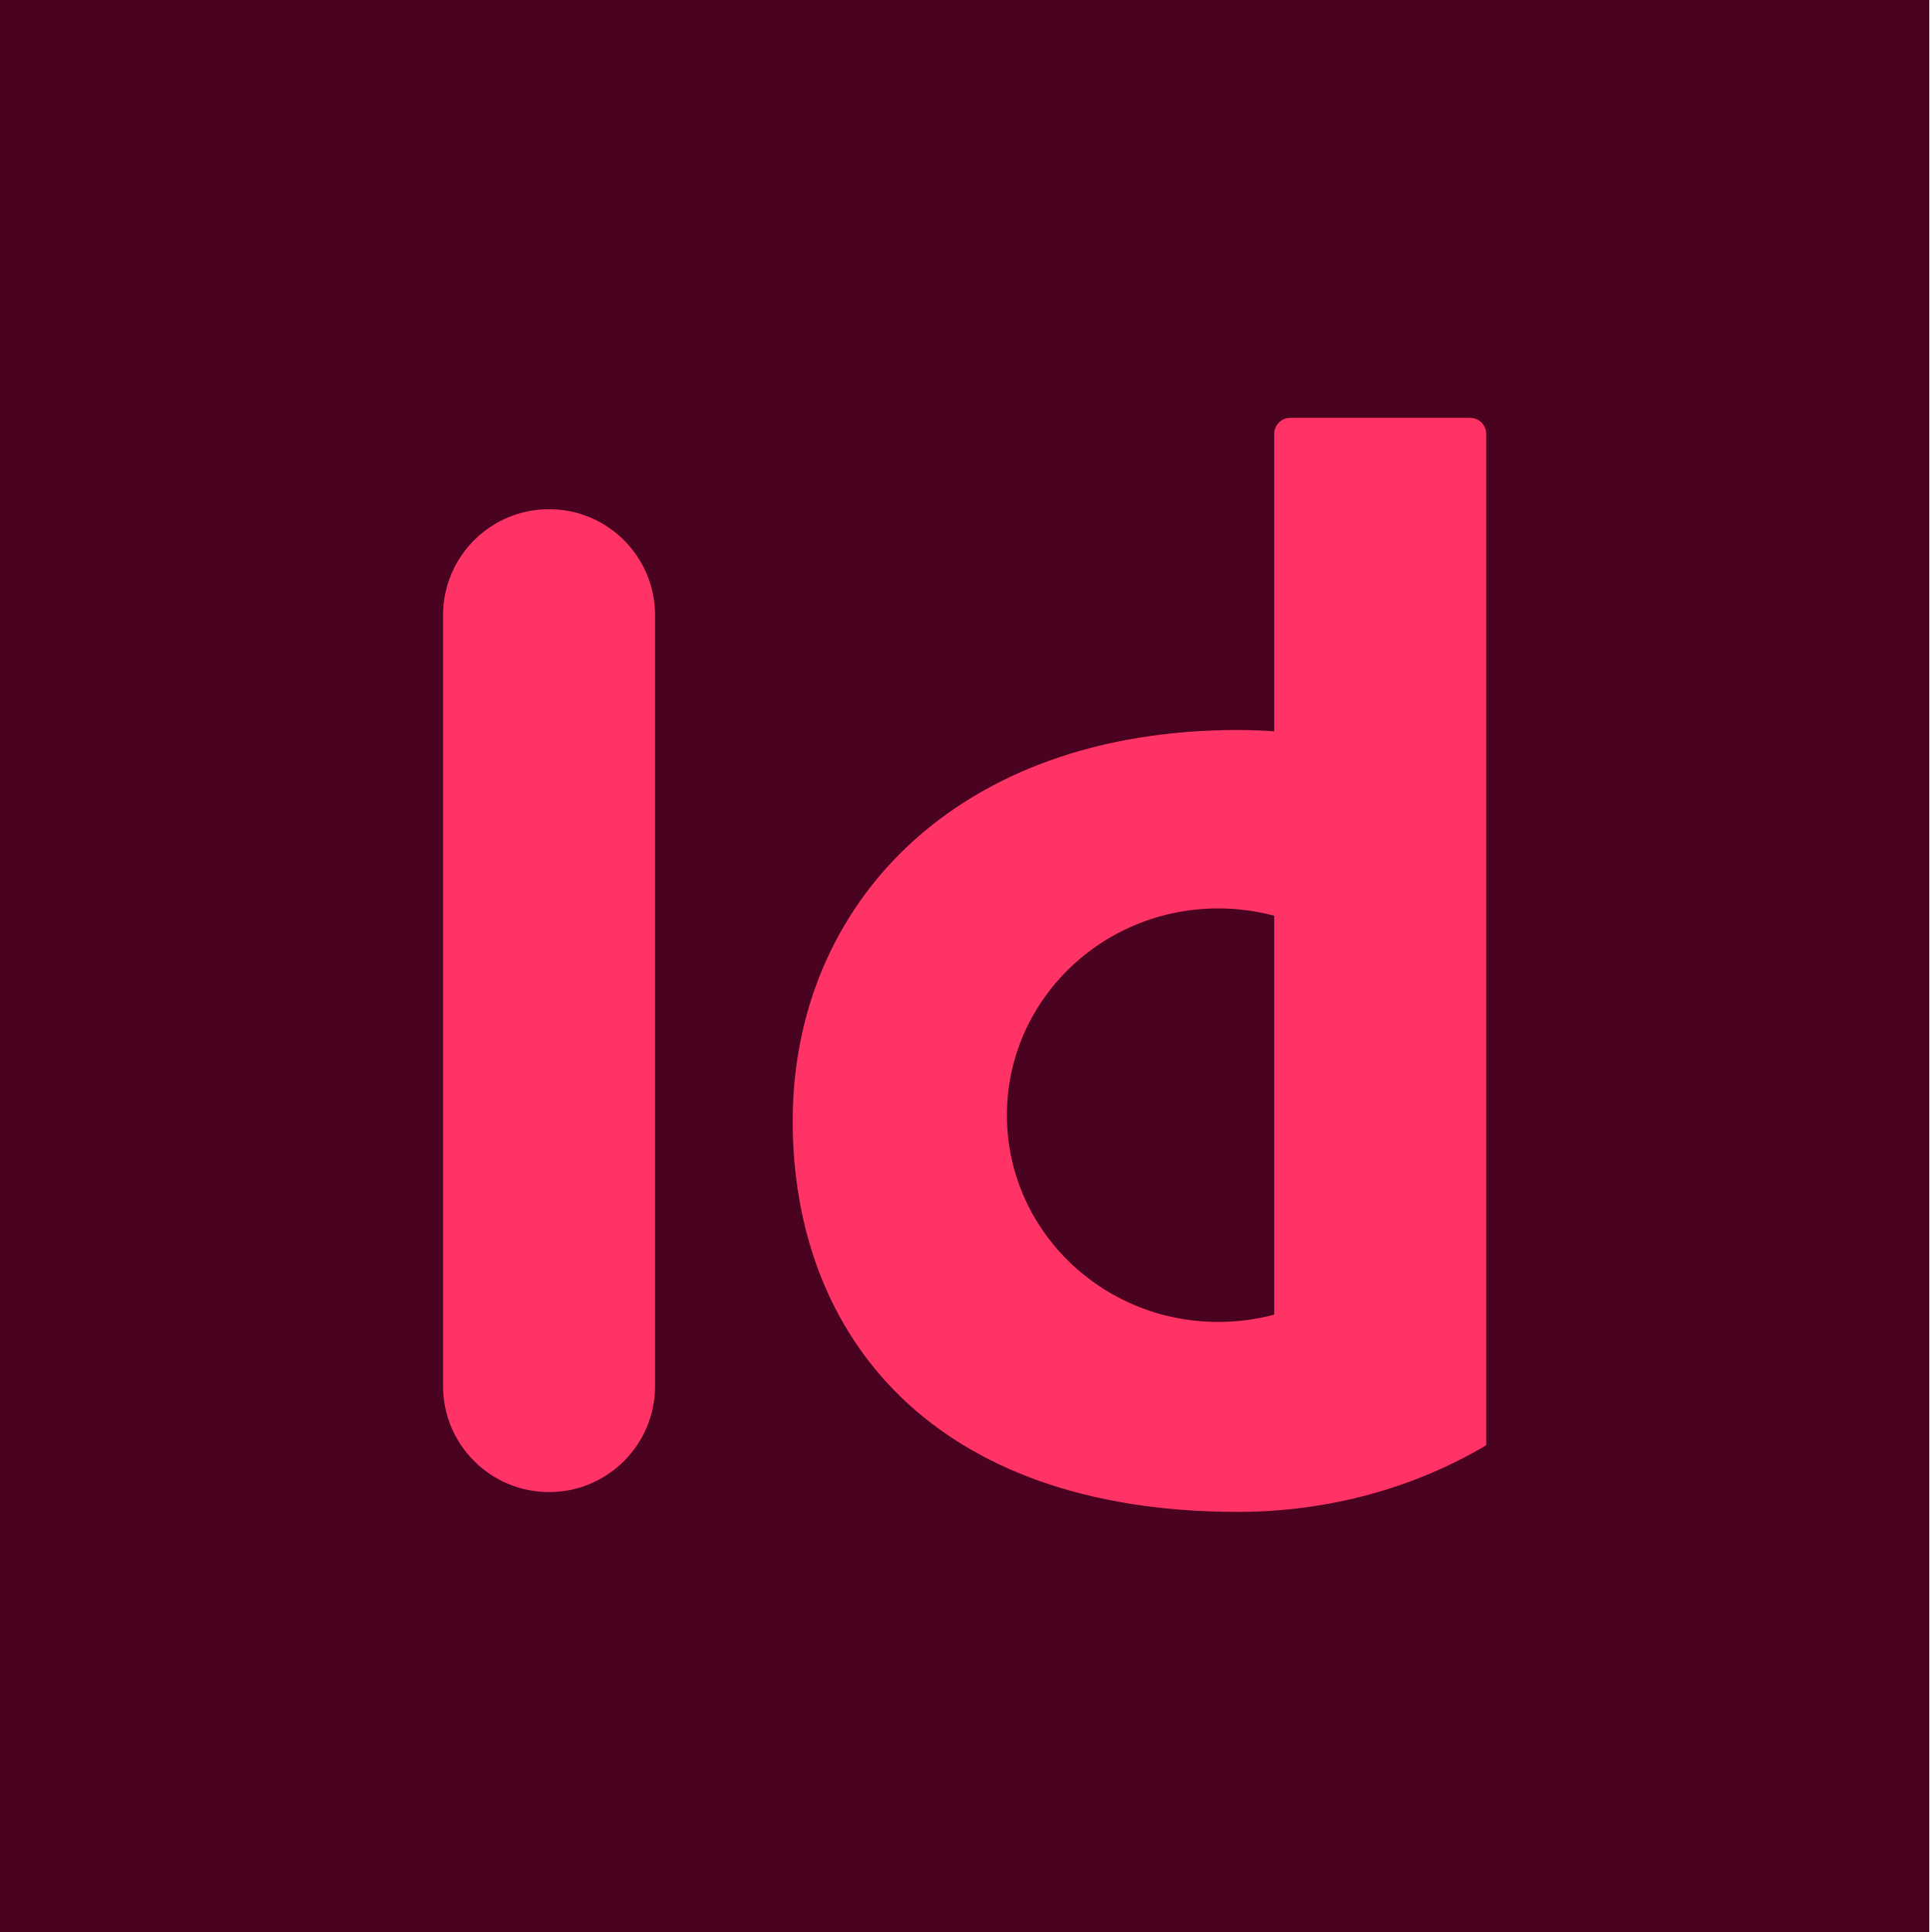
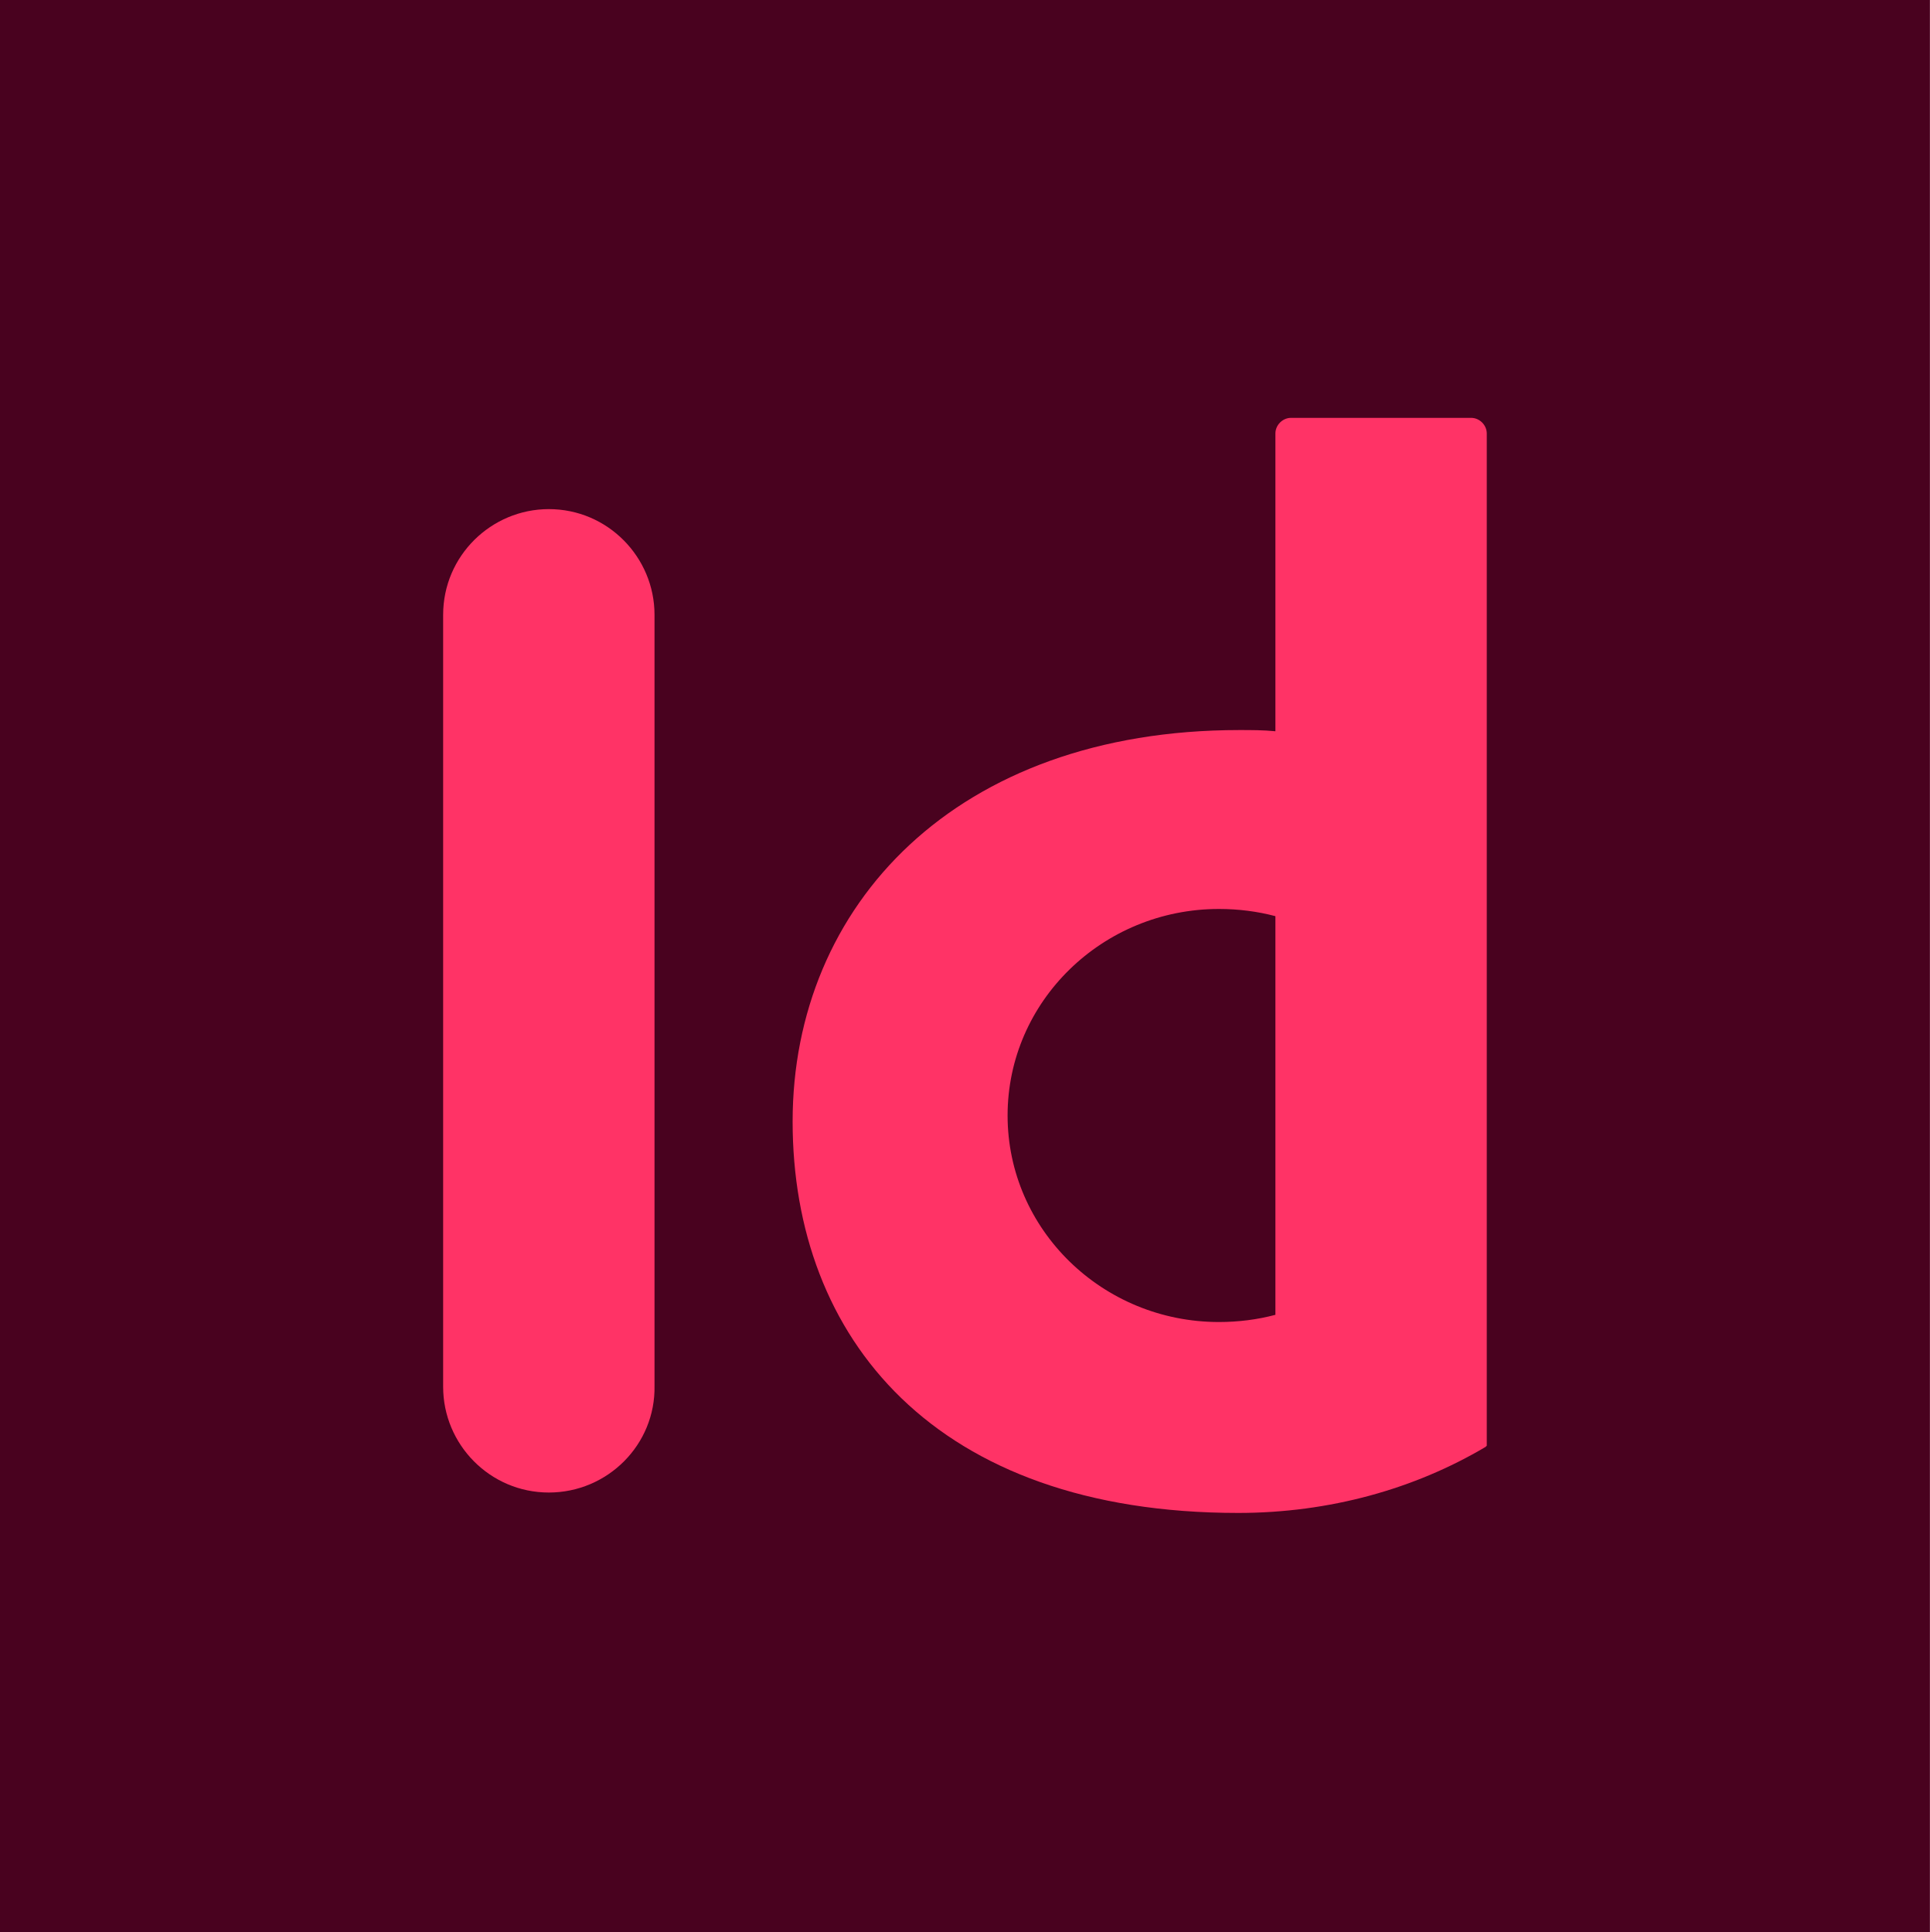
- <svg xmlns="http://www.w3.org/2000/svg" id="Layer_1" viewBox="0 0 160.72 160.91">
-   <defs>
-     <style>.cls-1{fill:#49021f;}.cls-2{fill:#f36;}</style>
-   </defs>
-   <rect class="cls-1" y="-.2" width="160.72" height="161.11" />
-   <rect class="cls-2" x="36.91" y="42.41" width="17.66" height="81.86" rx="8.83" ry="8.83" />
-   <path class="cls-2" d="m106.15,36.14v24.77c-1-.07-2.02-.11-3.04-.11-23.5,0-37.07,14.58-37.07,32.56s11.75,32.56,37.07,32.56c7.64,0,14.75-2.03,20.65-5.52h0s.05-.05.05-.09V36.14c0-.74-.6-1.34-1.34-1.34h-14.98c-.74,0-1.34.6-1.34,1.34Zm0,73.35c-1.49.4-3.05.61-4.67.61-9.72,0-17.6-7.71-17.6-17.22s7.88-17.22,17.6-17.22c1.62,0,3.18.21,4.67.61v33.21Z" />
+ <svg xmlns="http://www.w3.org/2000/svg" version="1.1" id="Layer_1" x="0px" y="0px" viewBox="0 0 160.7 160.9" style="enable-background:new 0 0 160.7 160.9;" xml:space="preserve">
+   <style type="text/css">
+ 	.st0{opacity:0.5;}
+ 	.st1{fill:#231F20;}
+ 	.st2{fill:#0071AE;}
+ 	.st3{fill:#F7F7F5;}
+ 	.st4{fill:#390000;}
+ 	.st5{fill:#FF9A00;}
+ 	.st6{fill:#001834;}
+ 	.st7{fill:#00A9FF;}
+ 	.st8{fill:#49021F;}
+ 	.st9{fill:#FF3366;}
+ </style>
+   <g>
+     <rect y="-0.2" class="st8" width="160.7" height="161.1" />
+     <g>
+       <path class="st9" d="M45.7,124.3L45.7,124.3c-4.9,0-8.8-4-8.8-8.8V51.2c0-4.9,4-8.8,8.8-8.8h0c4.9,0,8.8,4,8.8,8.8v64.2    C54.6,120.3,50.6,124.3,45.7,124.3z" />
+       <path class="st9" d="M106.2,36.1v24.8c-1-0.1-2-0.1-3-0.1C79.6,60.8,66,75.4,66,93.4s11.8,32.6,37.1,32.6c7.6,0,14.7-2,20.6-5.5    c0,0,0,0,0,0c0,0,0.1-0.1,0.1-0.1V36.1c0-0.7-0.6-1.3-1.3-1.3h-15C106.8,34.8,106.2,35.4,106.2,36.1z M106.2,109.5    c-1.5,0.4-3.1,0.6-4.7,0.6c-9.7,0-17.6-7.7-17.6-17.2s7.9-17.2,17.6-17.2c1.6,0,3.2,0.2,4.7,0.6V109.5z" />
+     </g>
+   </g>
</svg>
